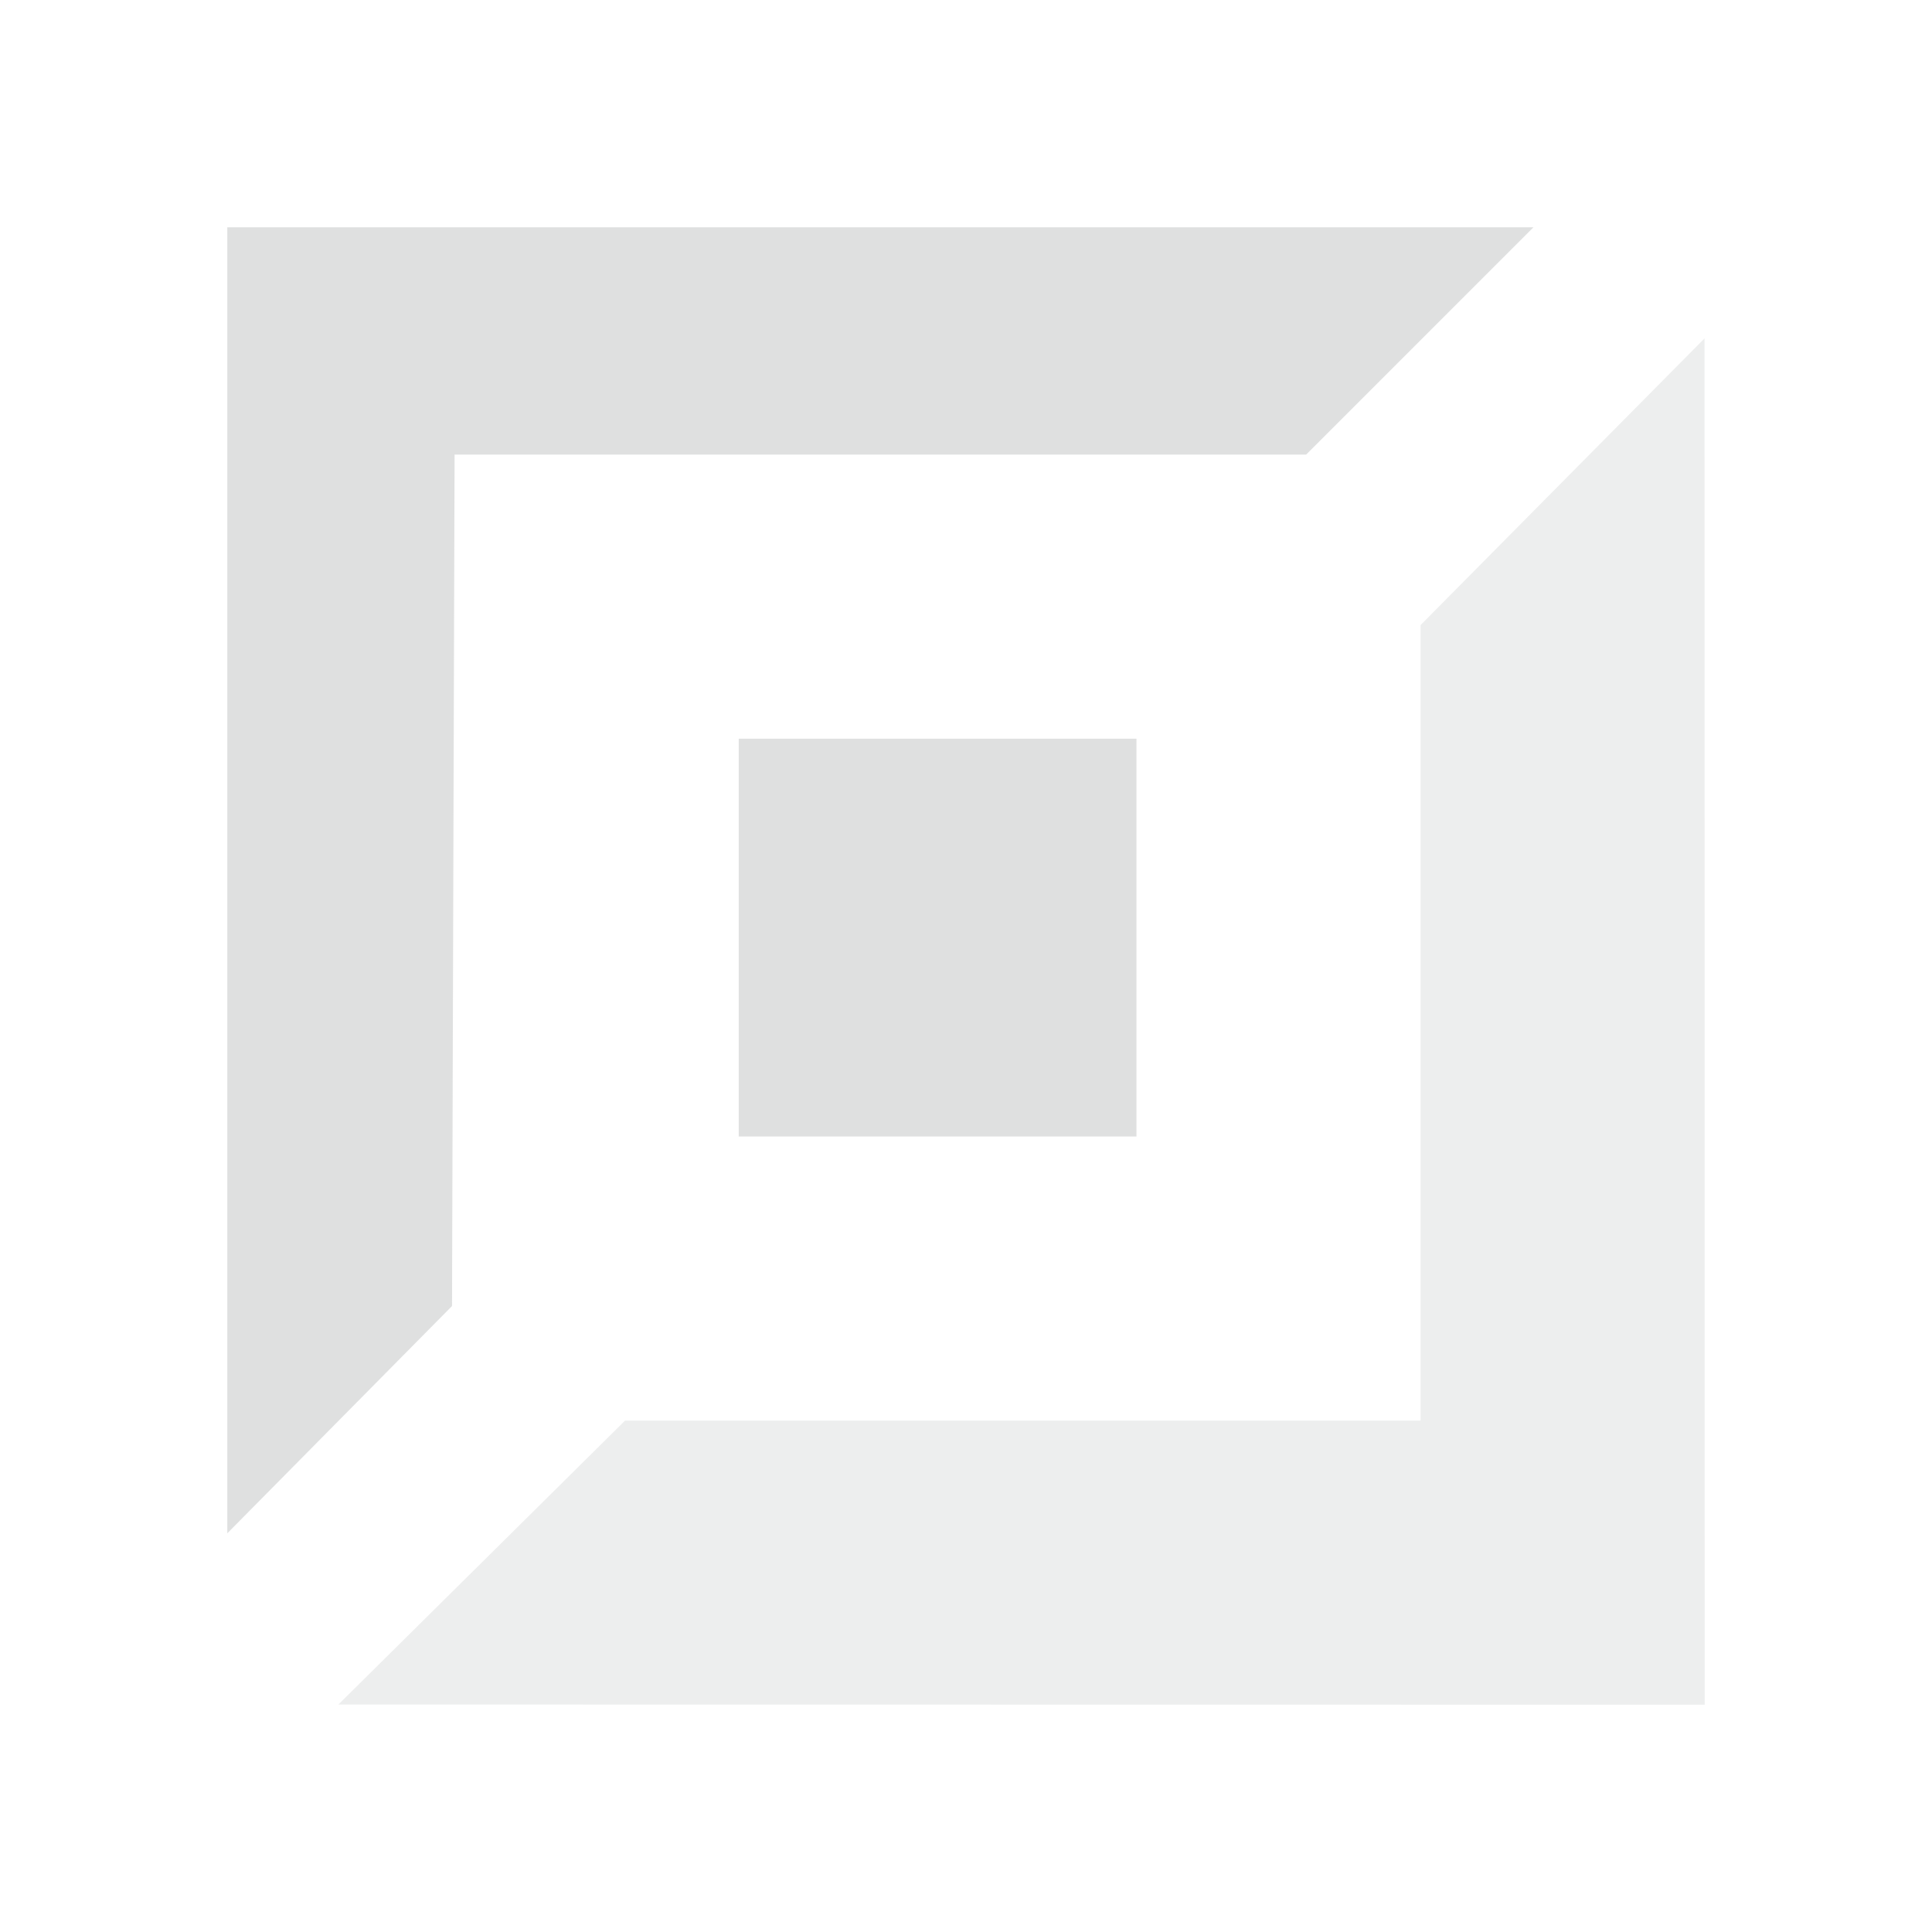
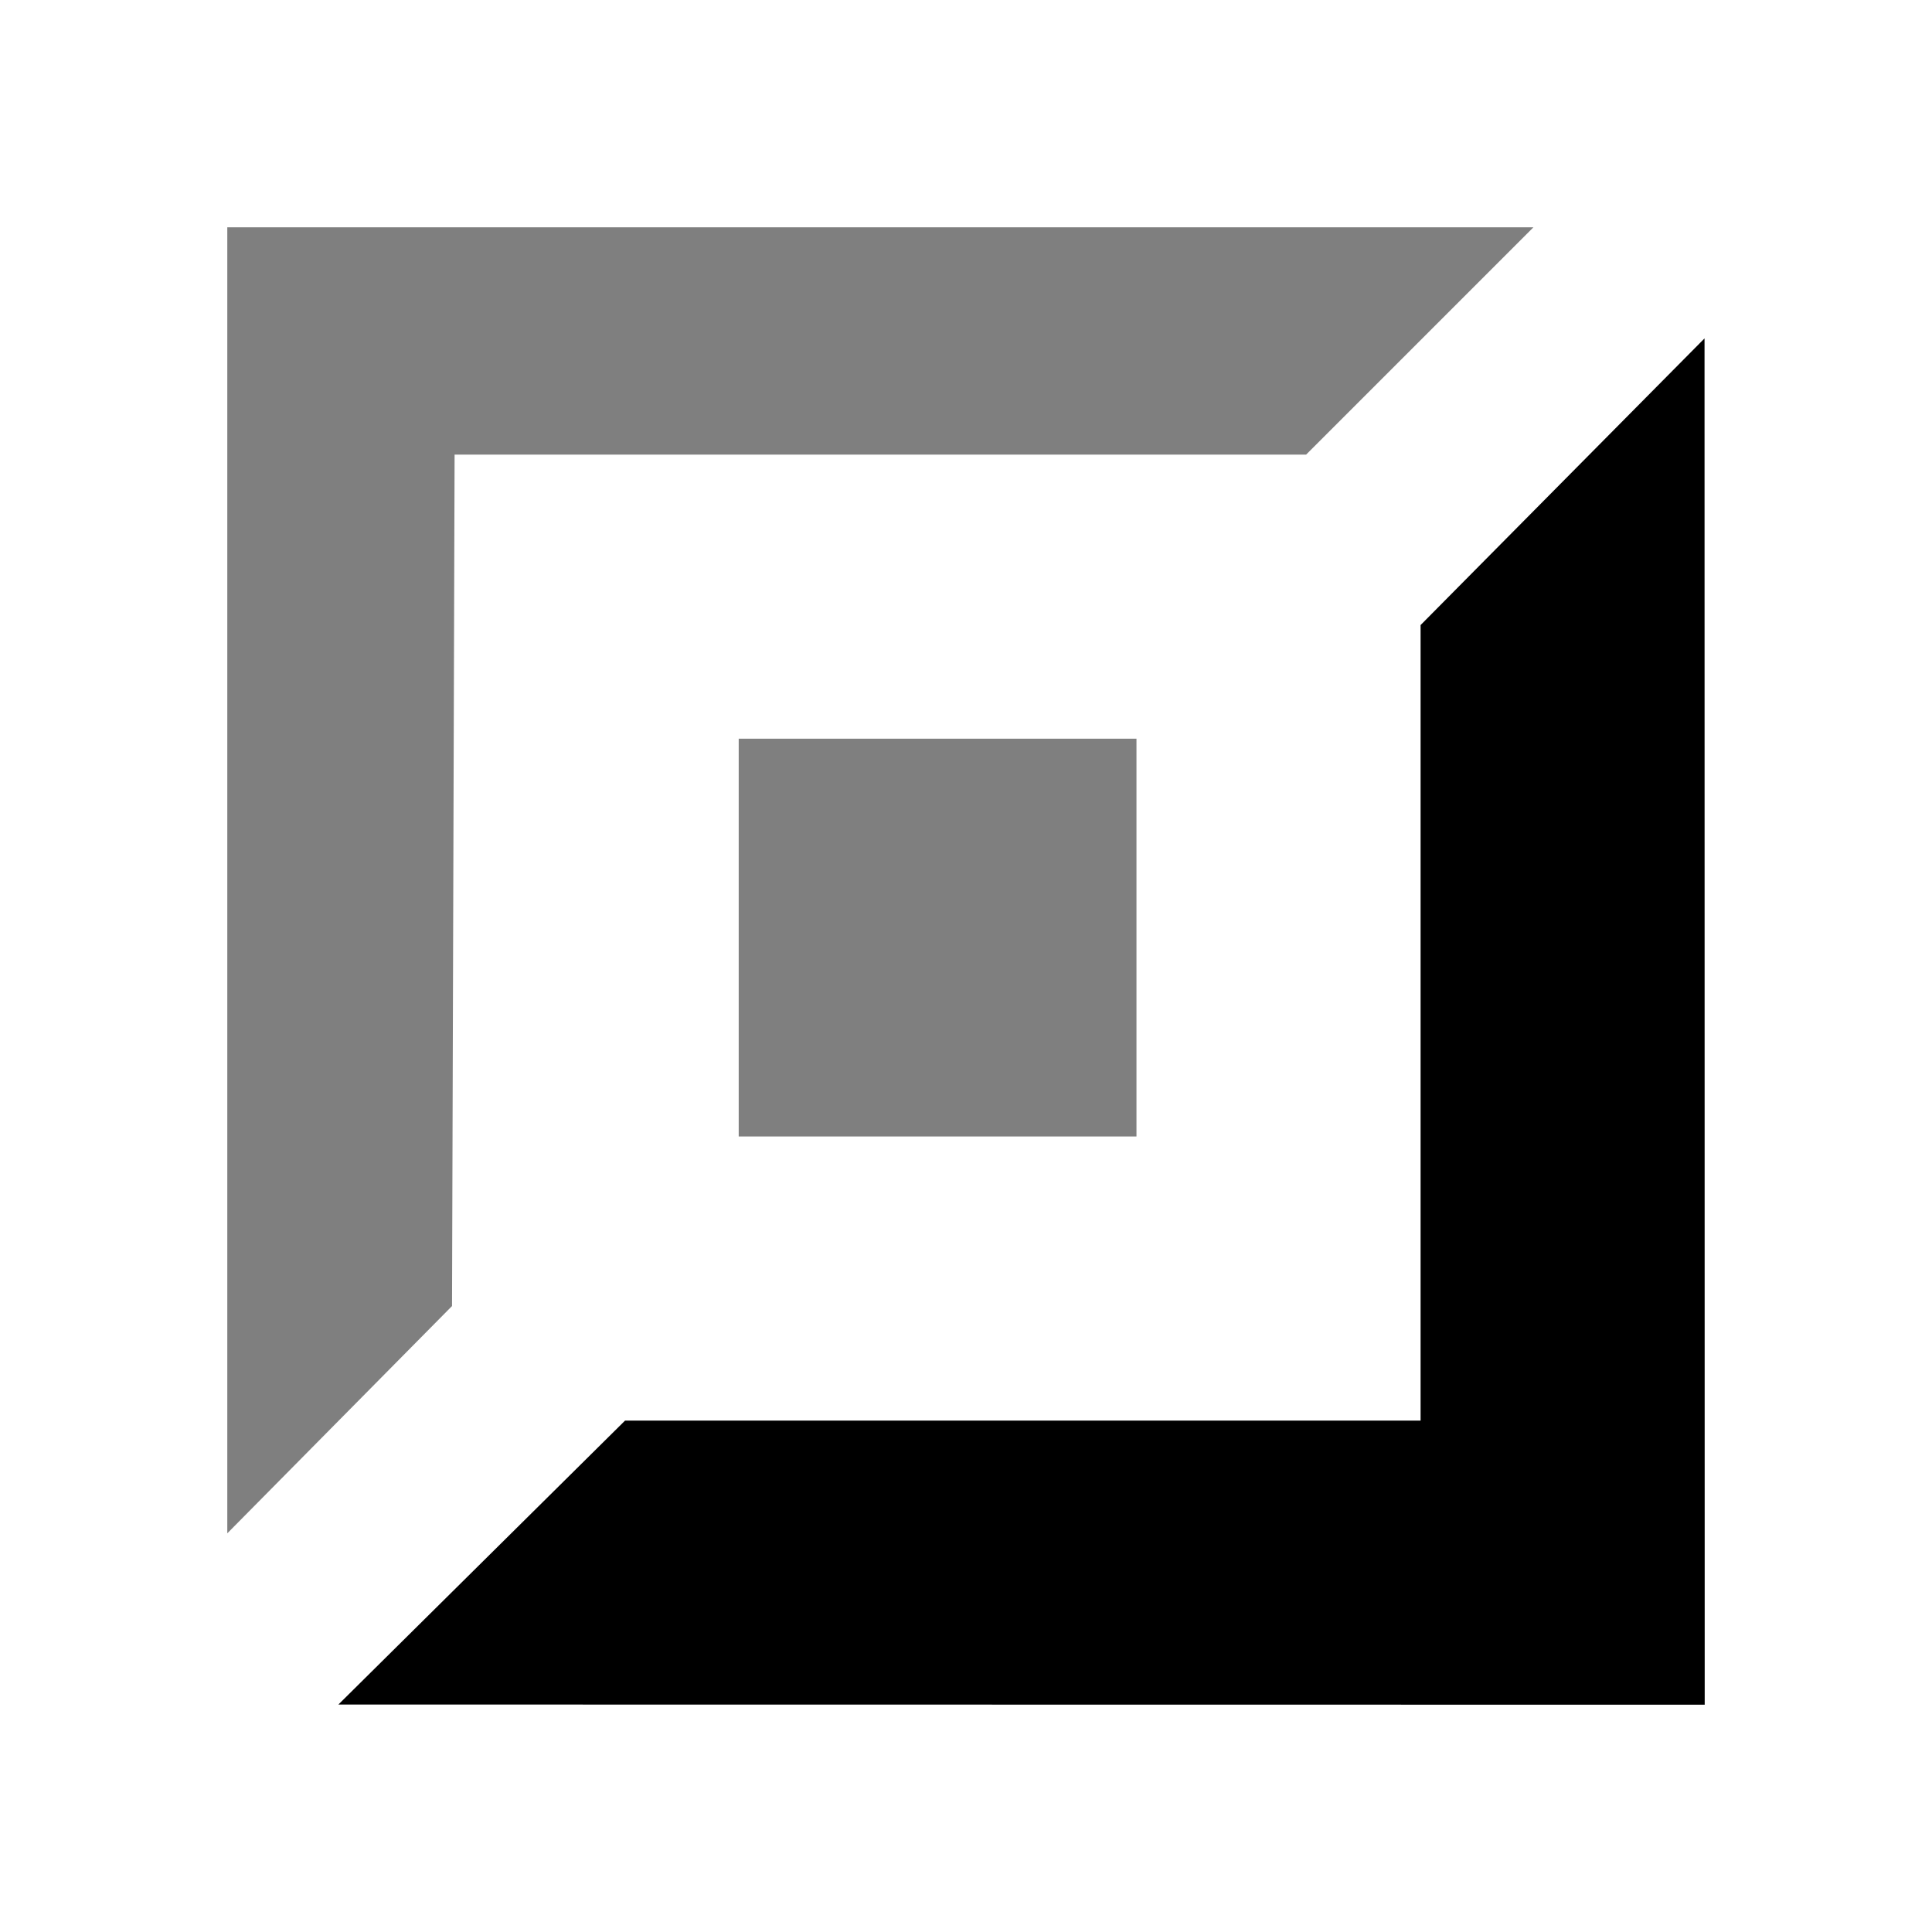
<svg xmlns="http://www.w3.org/2000/svg" width="34" height="34" viewBox="0 0 34 34">
-   <path opacity="0.5" fill="#c0c2c2" fill-rule="evenodd" d="M13,20h7V13H13v7ZM4,4V26.984l3.955-4L8,8,22.986,8l4-4H4Z" />
-   <polygon class="active" fill="#edeeee" points="29.997 5.955 25 11 25 25 11 25 5.955 29.997 30 30 29.997 5.955" />
+   <g fill="currentColor" fill-rule="nonzero">
+     <path opacity="0.5" d="M13,20h7V13H13v7ZM4,4V26.984l3.955-4L8,8,22.986,8l4-4H4Z" />
+     <polygon points="29.997 5.955 25 11 25 25 11 25 5.955 29.997 30 30 29.997 5.955" />
+   </g>
</svg>
